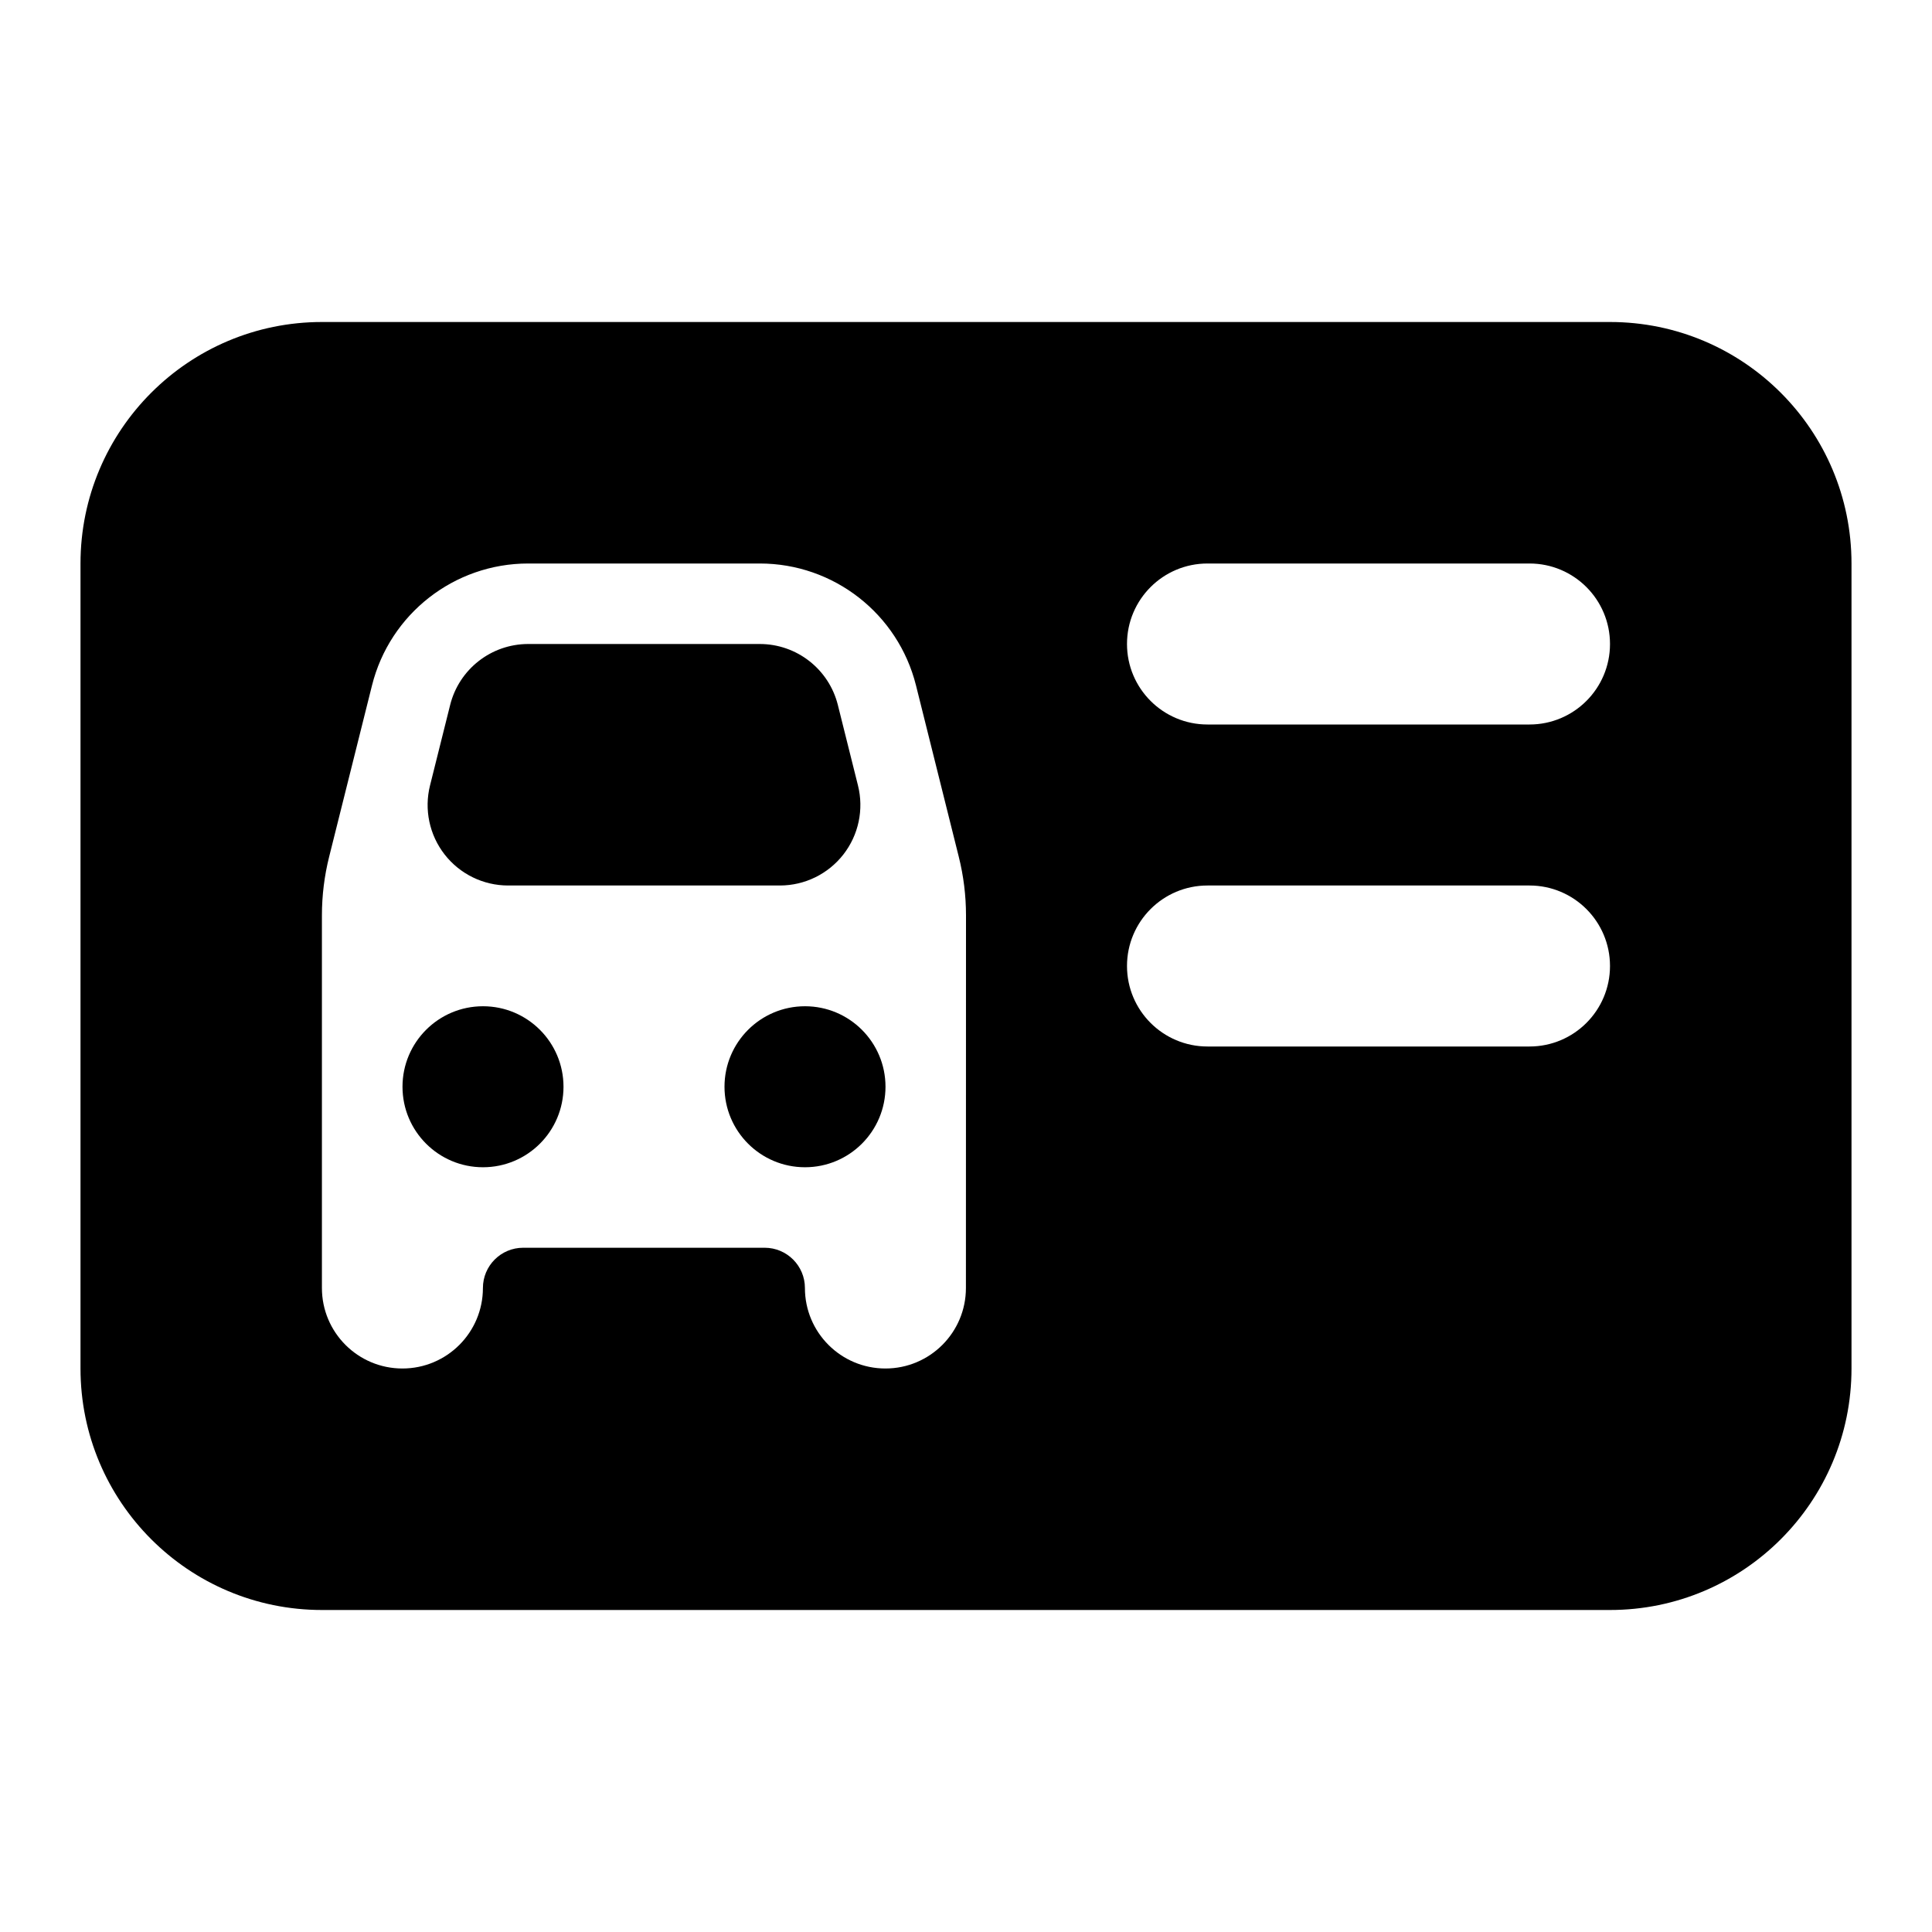
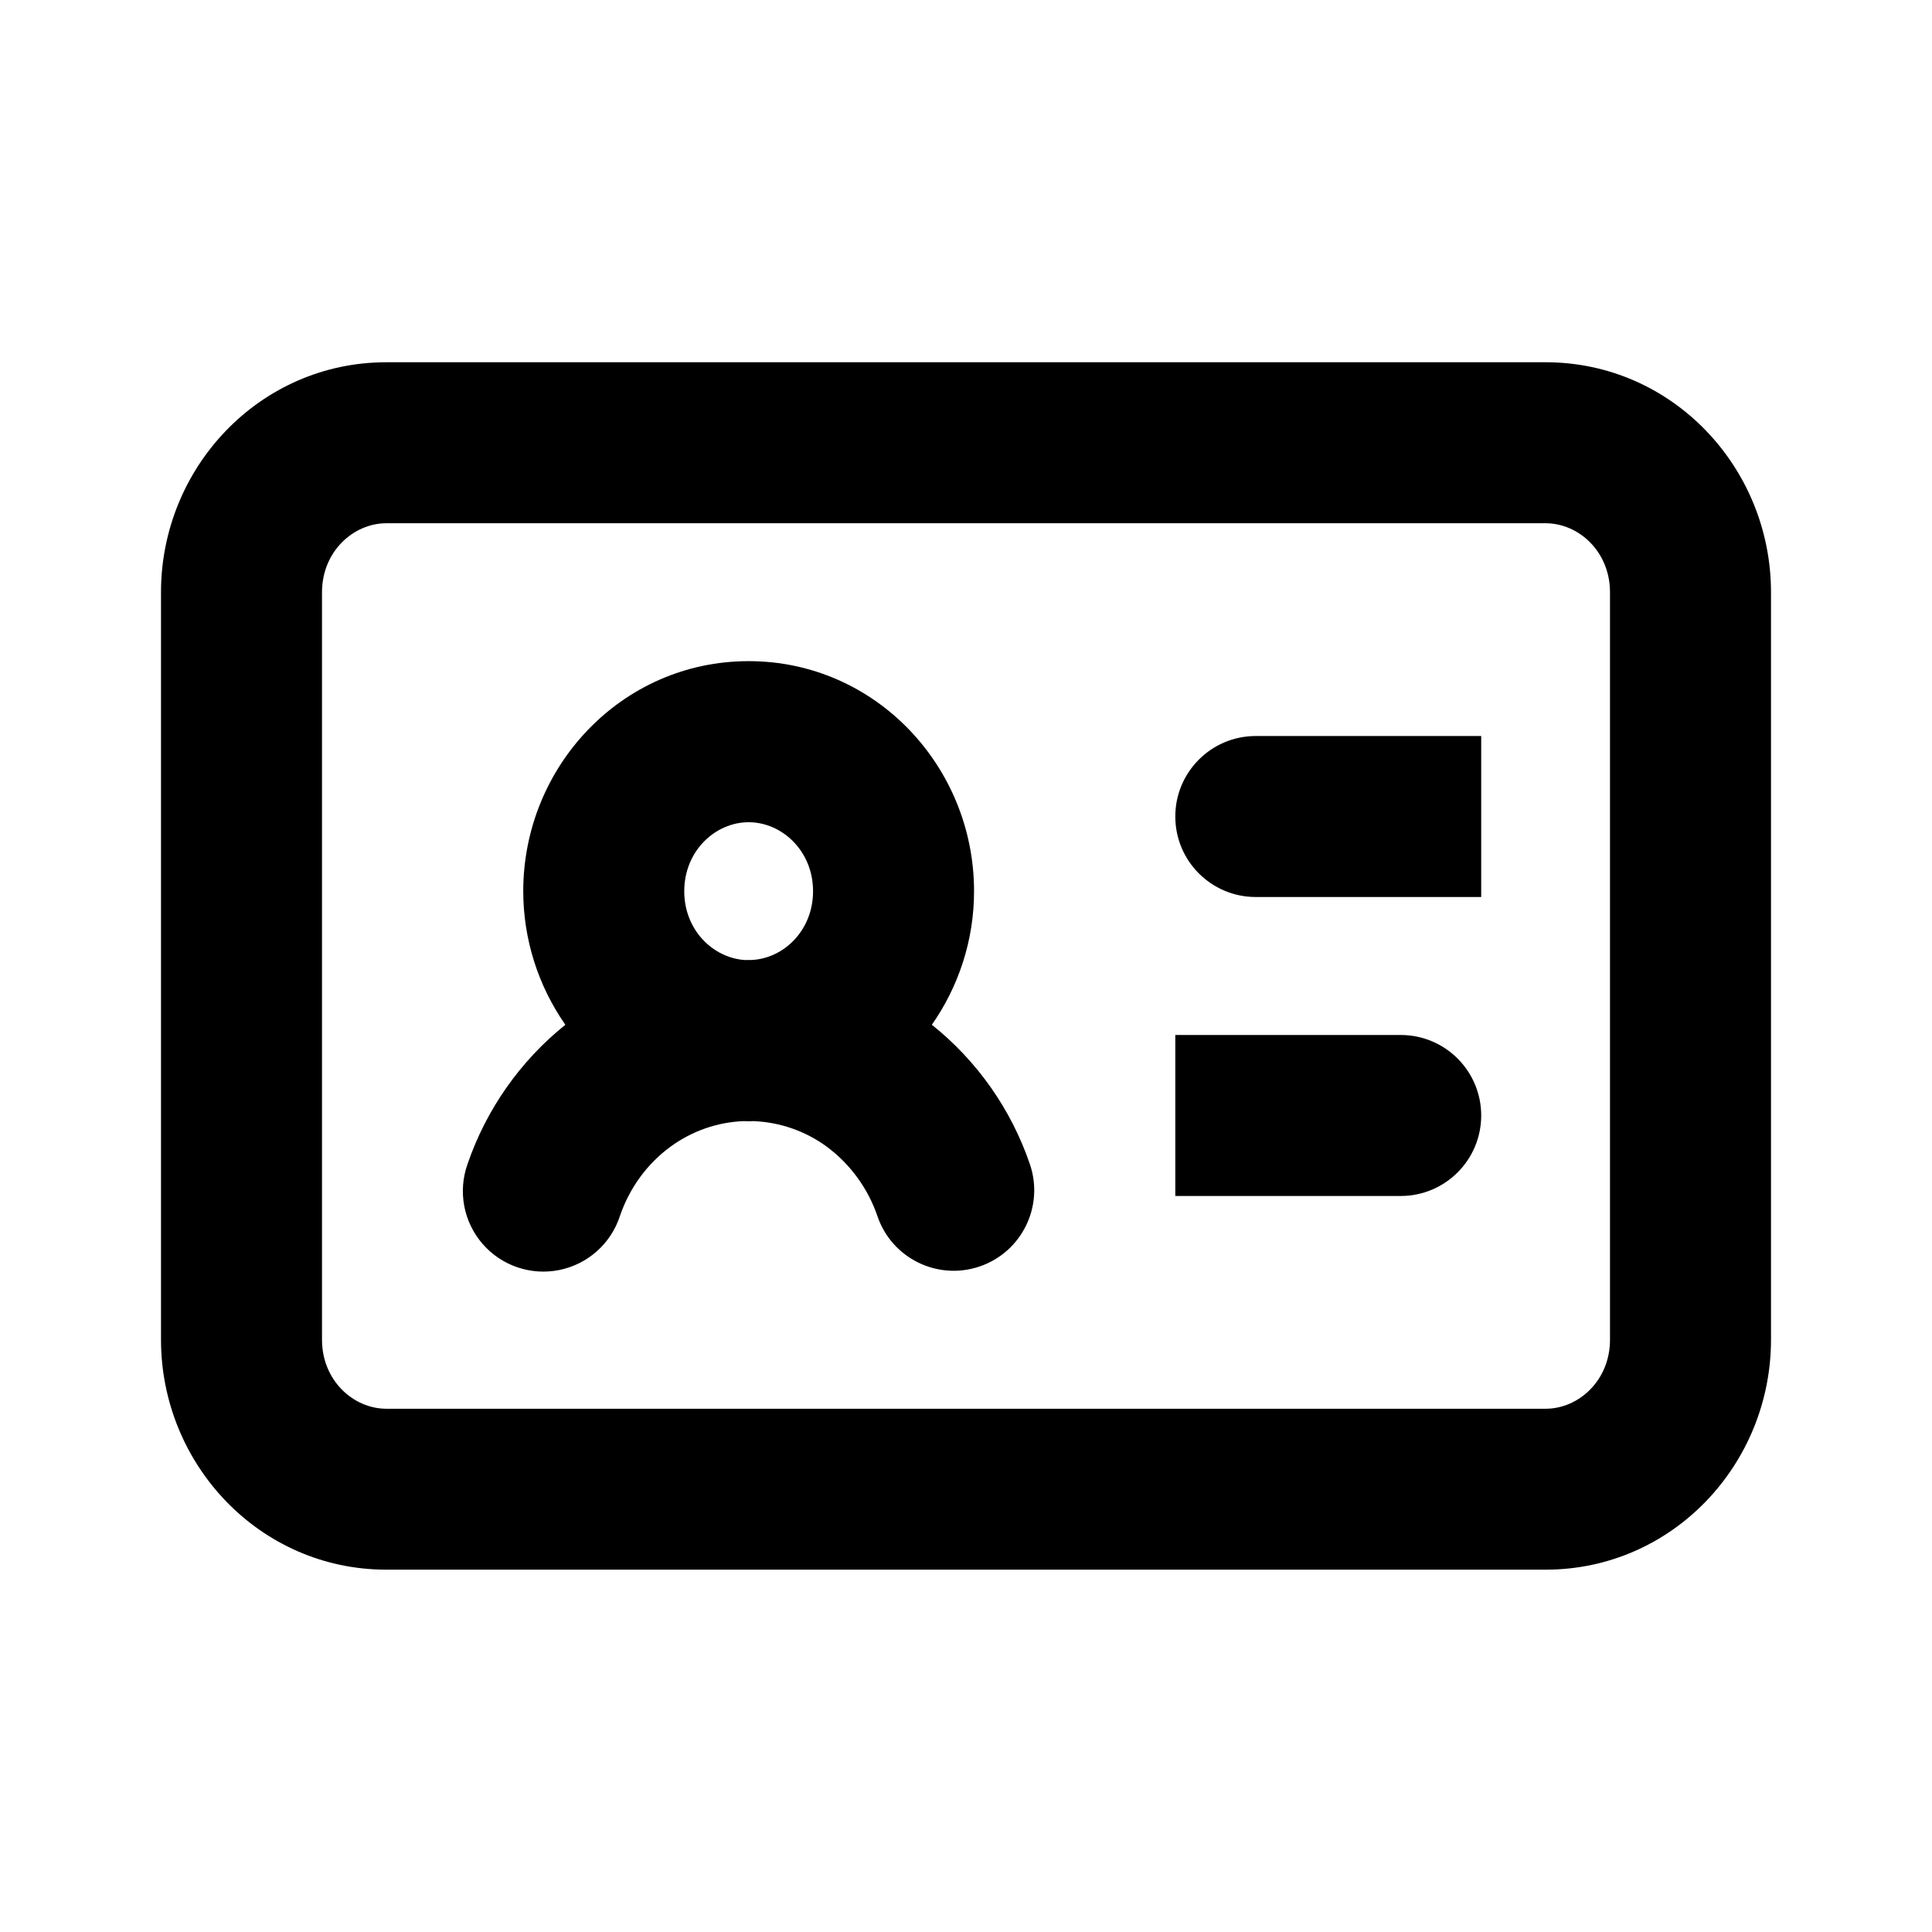
<svg xmlns="http://www.w3.org/2000/svg" width="24" height="24" fill="none" viewBox="0 0 24 24">
-   <path fill="currentColor" fill-rule="evenodd" d="M20 4a3 3 0 0 1 3 3v10a3 3 0 0 1-3 3H4a3 3 0 0 1-3-3V7a3 3 0 0 1 3-3zm-6 4a1 1 0 0 1 1-1h4a1 1 0 1 1 0 2h-4a1 1 0 0 1-1-1m1 3a1 1 0 1 0 0 2h4a1 1 0 1 0 0-2zm-3 .37a3 3 0 0 0-.09-.728l-.531-2.127A2 2 0 0 0 9.439 7H6.561a2 2 0 0 0-1.94 1.515l-.532 2.127a3 3 0 0 0-.09.727V16a1 1 0 1 0 2 0 .5.5 0 0 1 .5-.5h3a.5.5 0 0 1 .5.5 1 1 0 1 0 2 0zM6.562 8h2.876a1 1 0 0 1 .97.757l.25 1A1 1 0 0 1 9.689 11H6.312a1 1 0 0 1-.97-1.243l.25-1A1 1 0 0 1 6.561 8M7 13.5a1 1 0 1 1-2 0 1 1 0 0 1 2 0m4 0a1 1 0 1 1-2 0 1 1 0 0 1 2 0" clip-rule="evenodd" />
+   <path fill="currentColor" d="M20 7.357c0-.503-.387-.857-.8-.857H4.8c-.413 0-.8.354-.8.857v9.286c0 .503.387.857.8.857h14.4c.413 0 .8-.354.8-.857zm-9.9 3.714c0-.503-.388-.857-.8-.857s-.8.354-.8.857c0 .485.36.83.755.855l.045-.001h.044c.396-.023.756-.369.756-.854m7.3 1.786a1 1 0 0 1 0 2h-2.8v-2zm1-3.714v2h-2.8a1 1 0 0 1 0-2zm-6.3 1.928c0 .613-.194 1.187-.524 1.659.561.448.985 1.049 1.218 1.733a1 1 0 0 1-1.894.645 1.8 1.8 0 0 0-.63-.864 1.65 1.65 0 0 0-.91-.317l-.06.002-.06-.002c-.324.012-.64.12-.91.317-.288.21-.51.511-.63.864a1 1 0 1 1-1.893-.645 3.8 3.8 0 0 1 1.216-1.733A2.9 2.9 0 0 1 6.5 11.07c0-1.548 1.224-2.857 2.8-2.857s2.8 1.31 2.8 2.857m9.9 5.572c0 1.548-1.224 2.857-2.8 2.857H4.8c-1.576 0-2.8-1.31-2.8-2.857V7.357C2 5.81 3.224 4.5 4.8 4.5h14.4c1.576 0 2.8 1.31 2.8 2.857z" />
</svg>
